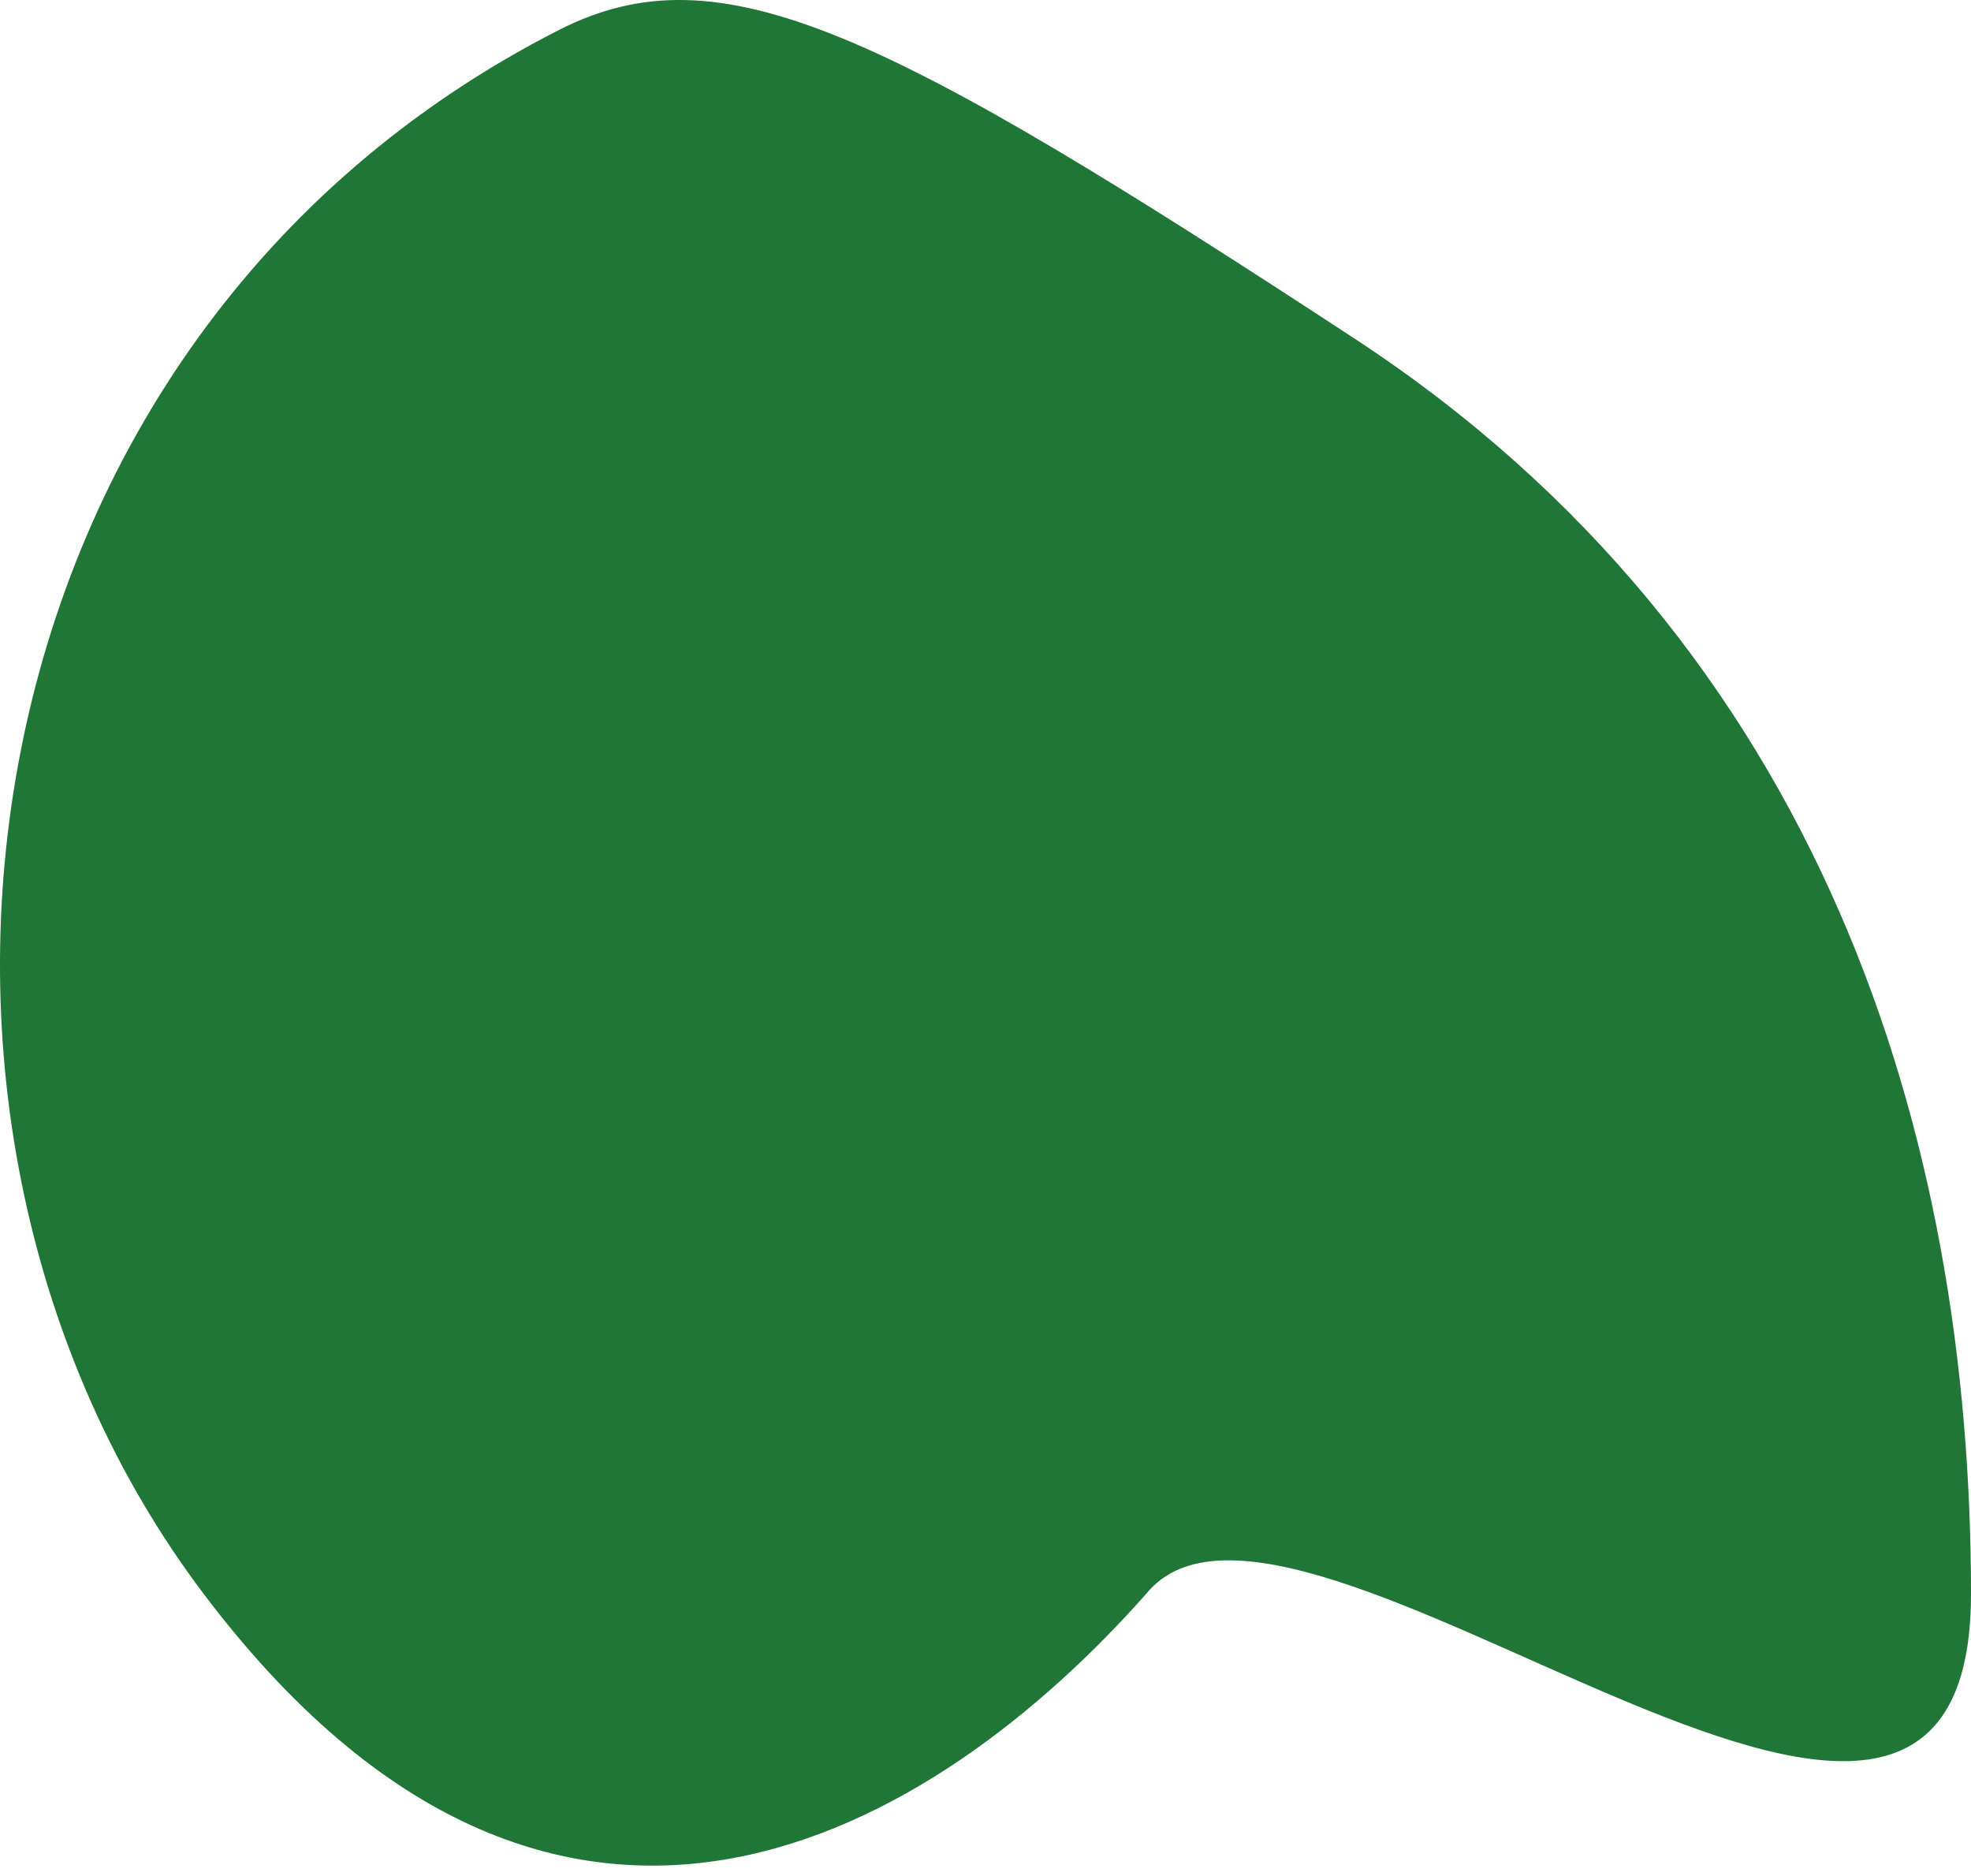
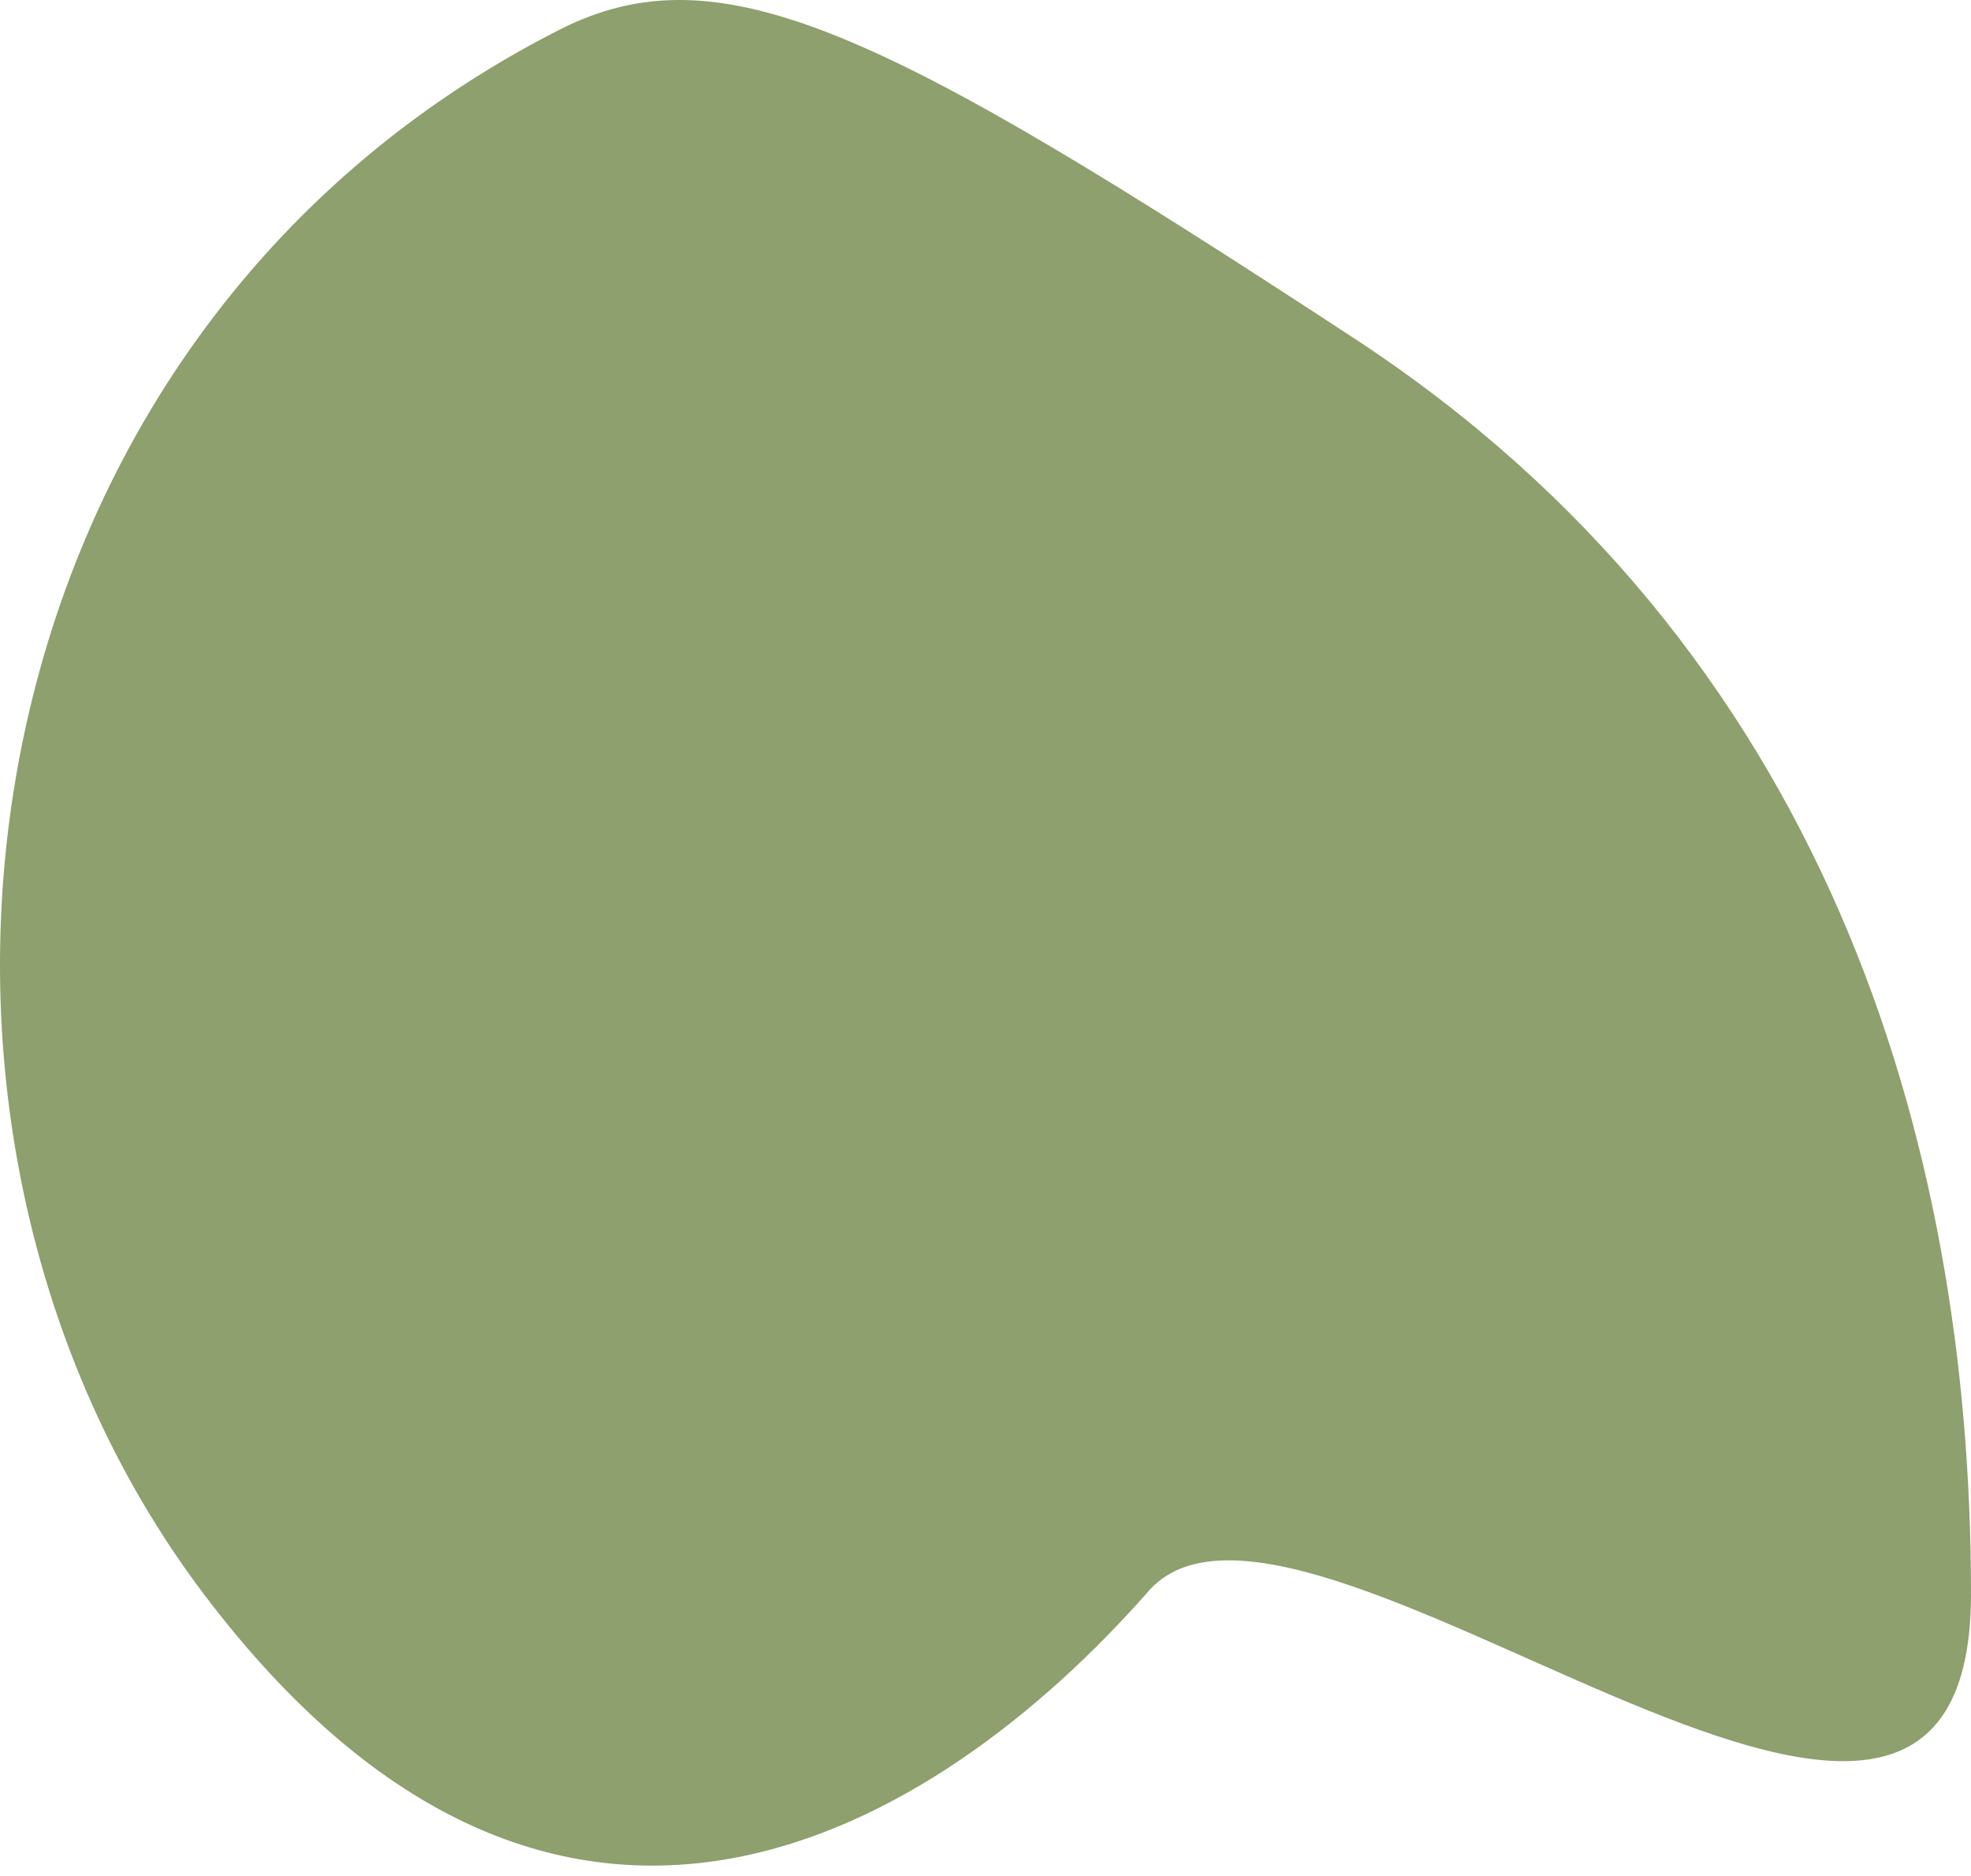
<svg xmlns="http://www.w3.org/2000/svg" width="41px" height="39px" viewBox="0 0 41 39" version="1.1">
  <g id="Page-1" stroke="none" stroke-width="1" fill="none" fill-rule="evenodd">
-     <path d="M11.632,0.621 C-0.982,7.036 -3.159,23.358 4.237,33.149 C11.632,42.94 19.514,38.038 23.841,33.149 C26.903,29.371 41,42.604 41,33.149 C41,23.694 37.965,13.451 28.168,7.036 C18.371,0.621 14.989,-1.086 11.632,0.621 Z" id="Path" fill="#207636" fill-rule="nonzero" />
+     <path d="M11.632,0.621 C-0.982,7.036 -3.159,23.358 4.237,33.149 C11.632,42.94 19.514,38.038 23.841,33.149 C26.903,29.371 41,42.604 41,33.149 C41,23.694 37.965,13.451 28.168,7.036 C18.371,0.621 14.989,-1.086 11.632,0.621 Z" id="Path" fill="#8da06d" fill-rule="nonzero" />
  </g>
</svg>
